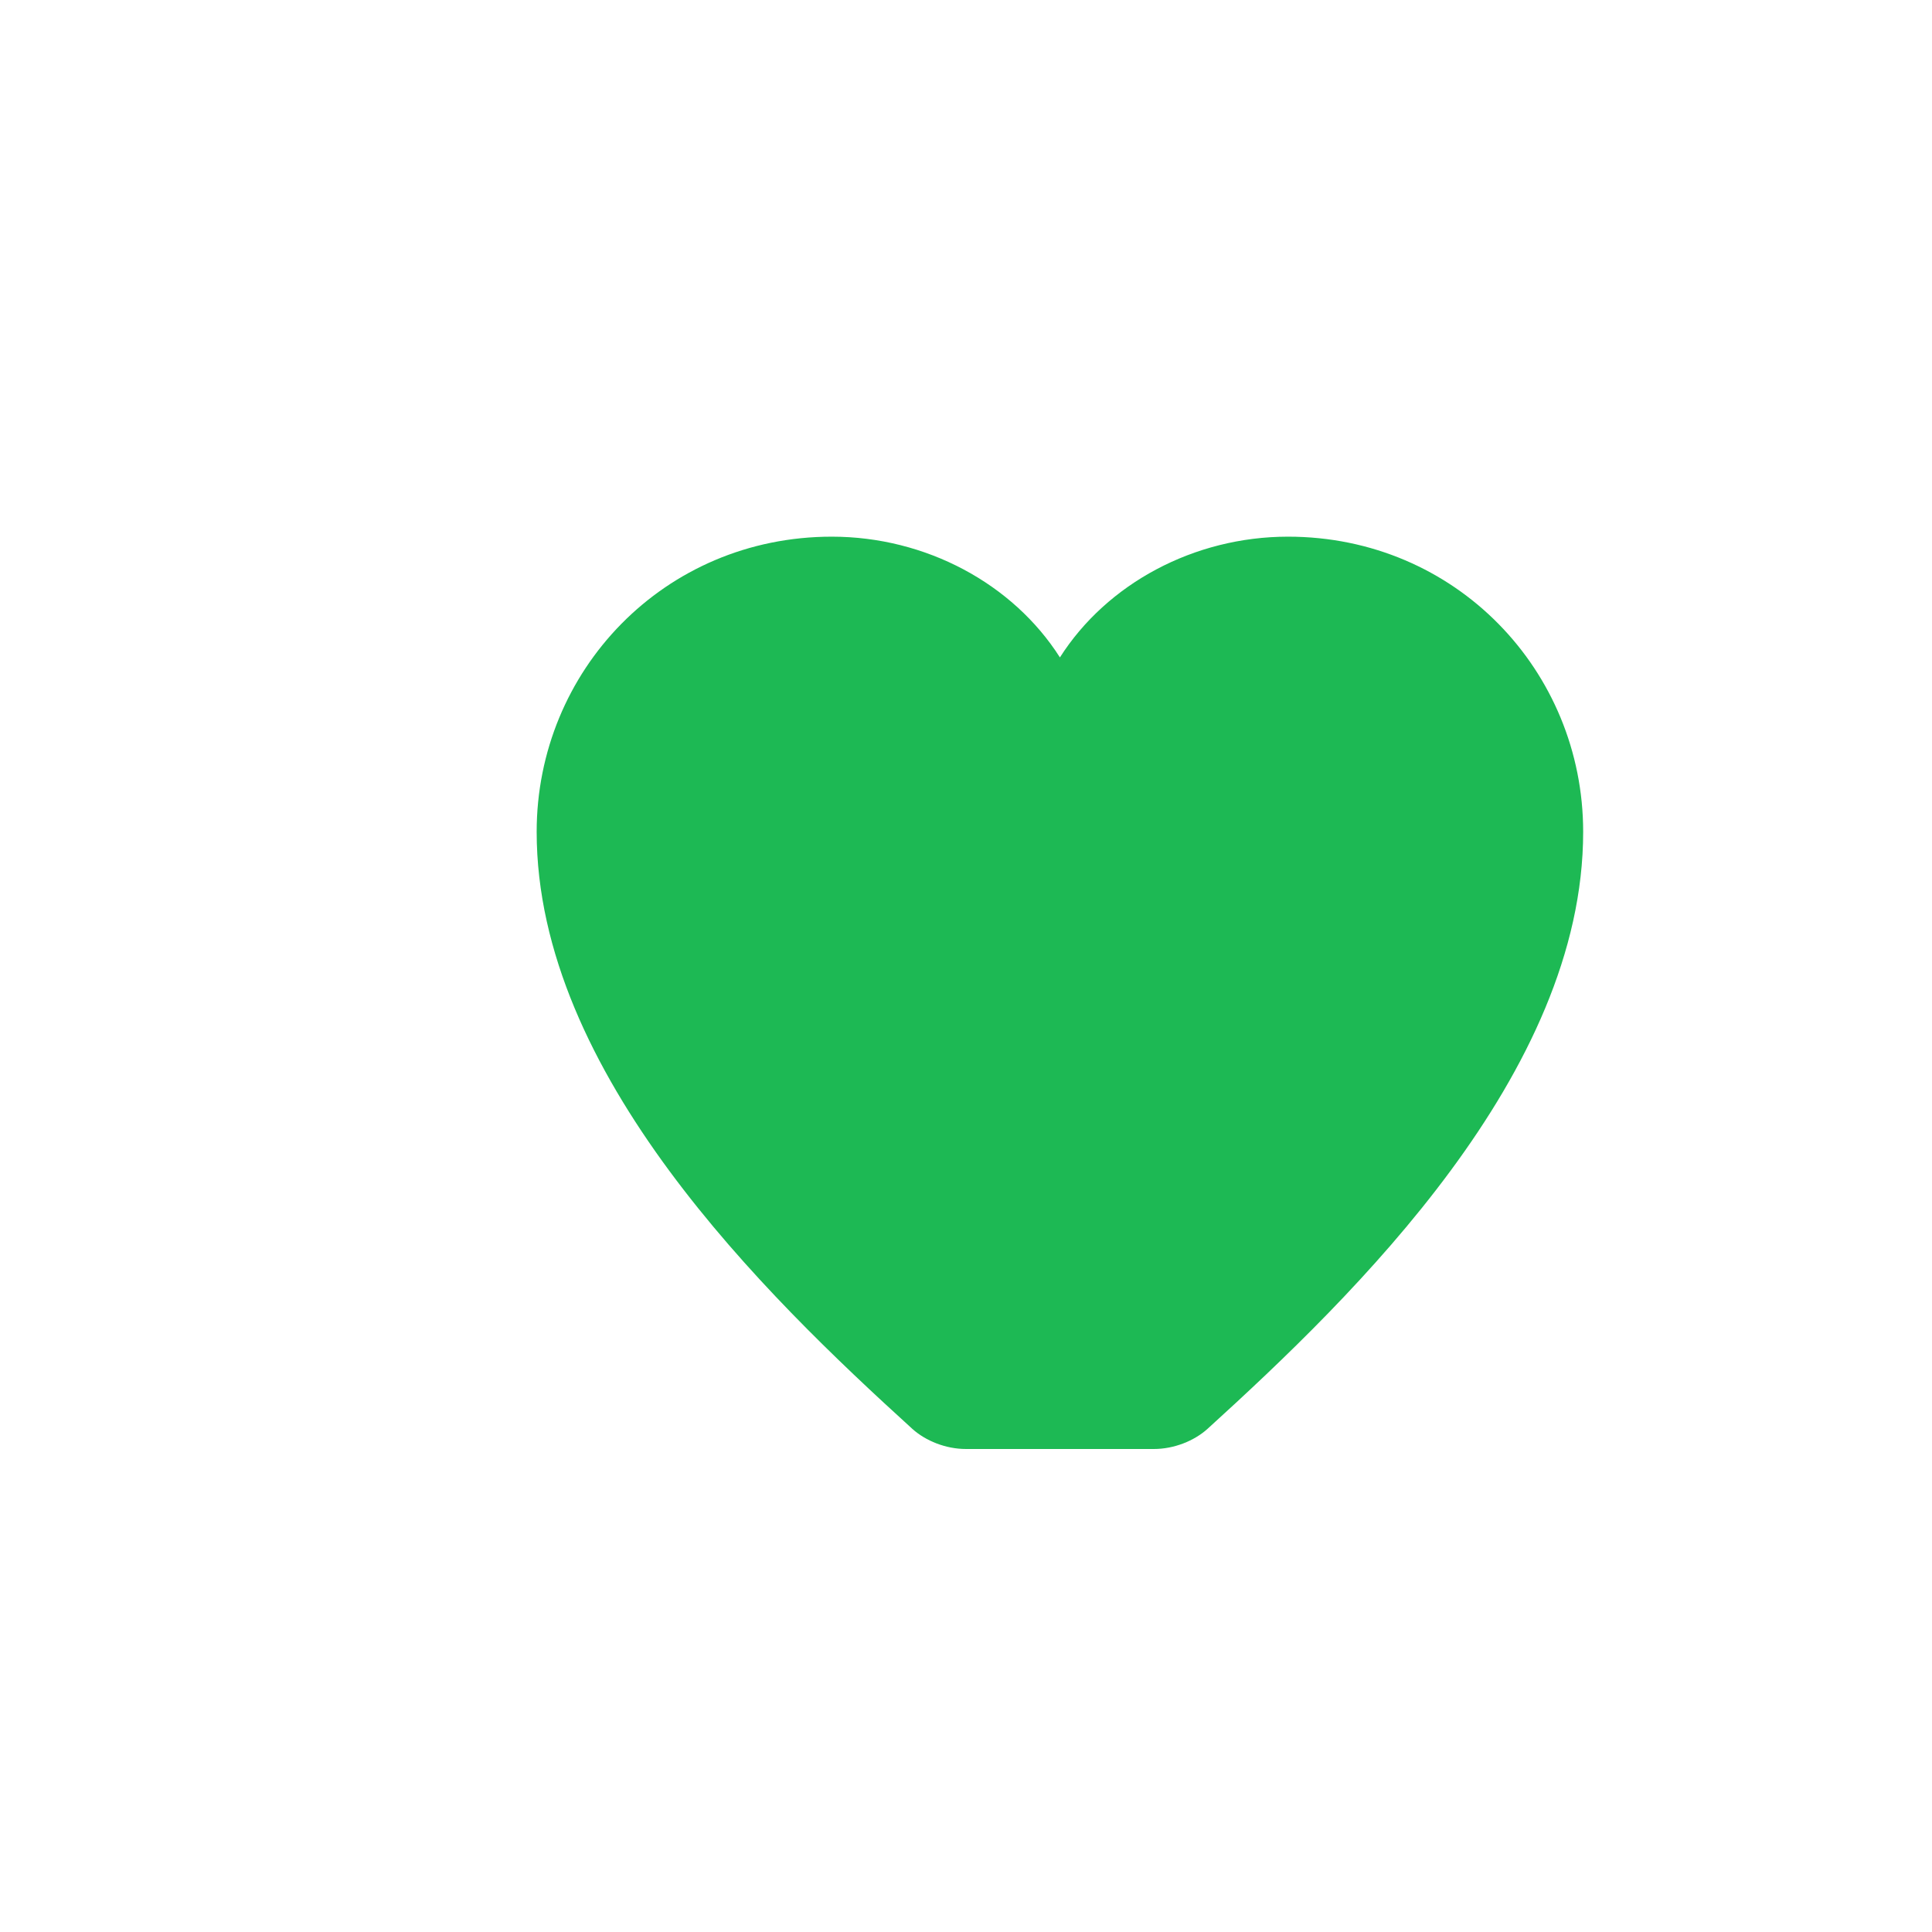
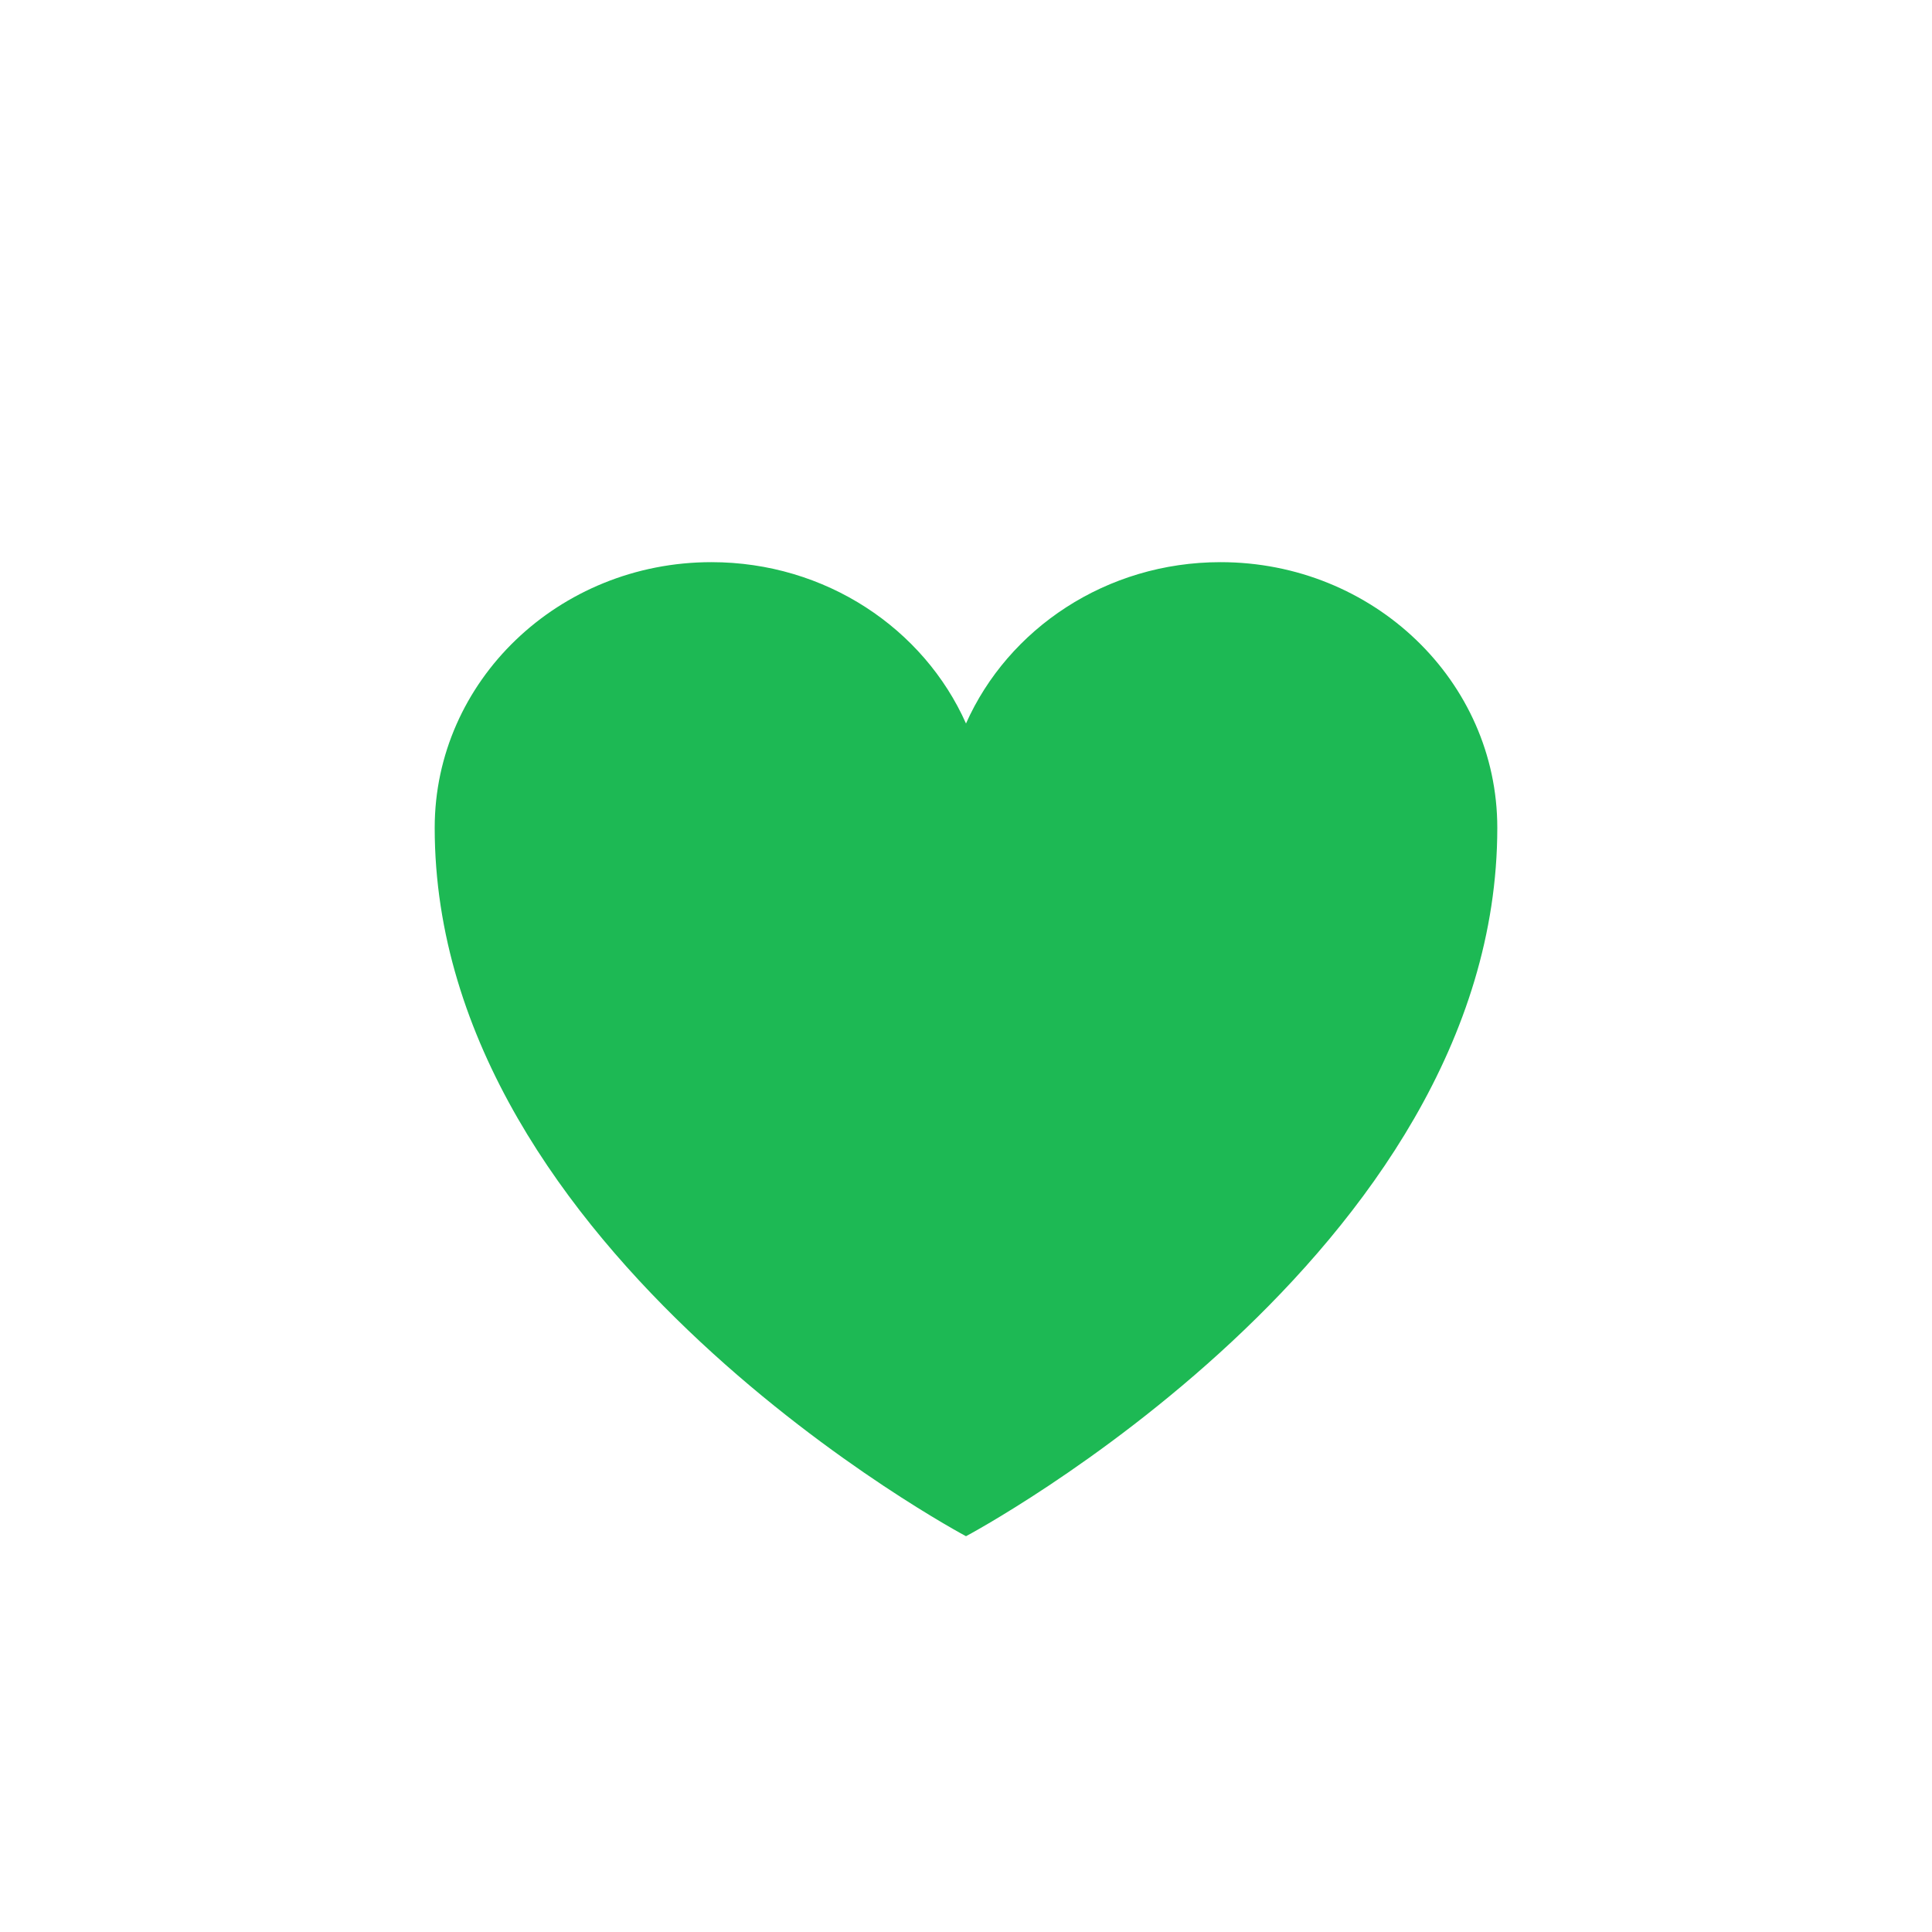
<svg xmlns="http://www.w3.org/2000/svg" viewBox="0 0 144 144">
-   <path d="M72 108c-1.5 0-3-.6-4-1.5C57 96.5 40 80 40 62c0-12 9.5-22 22-22 7 0 13.5 3.5 17 9 3.5-5.5 10-9 17-9 12.5 0 22 10 22 22 0 18-17 34.5-28 44.5-1 .9-2.5 1.5-4 1.5z" fill="#1DB954" />
+   <g transform="translate(72,76) scale(4.4) translate(-12,-11.5)">
+     <path fill="#1DB954" d="M21 8.25c0-2.485-2.099-4.5-4.688-4.5-1.935 0-3.597 1.126-4.312 2.733-.715-1.607-2.377-2.733-4.313-2.733C5.1 3.75 3 5.765 3 8.25c0 7.22 9 12 9 12s9-4.78 9-12Z" />
+   </g>
</svg>
